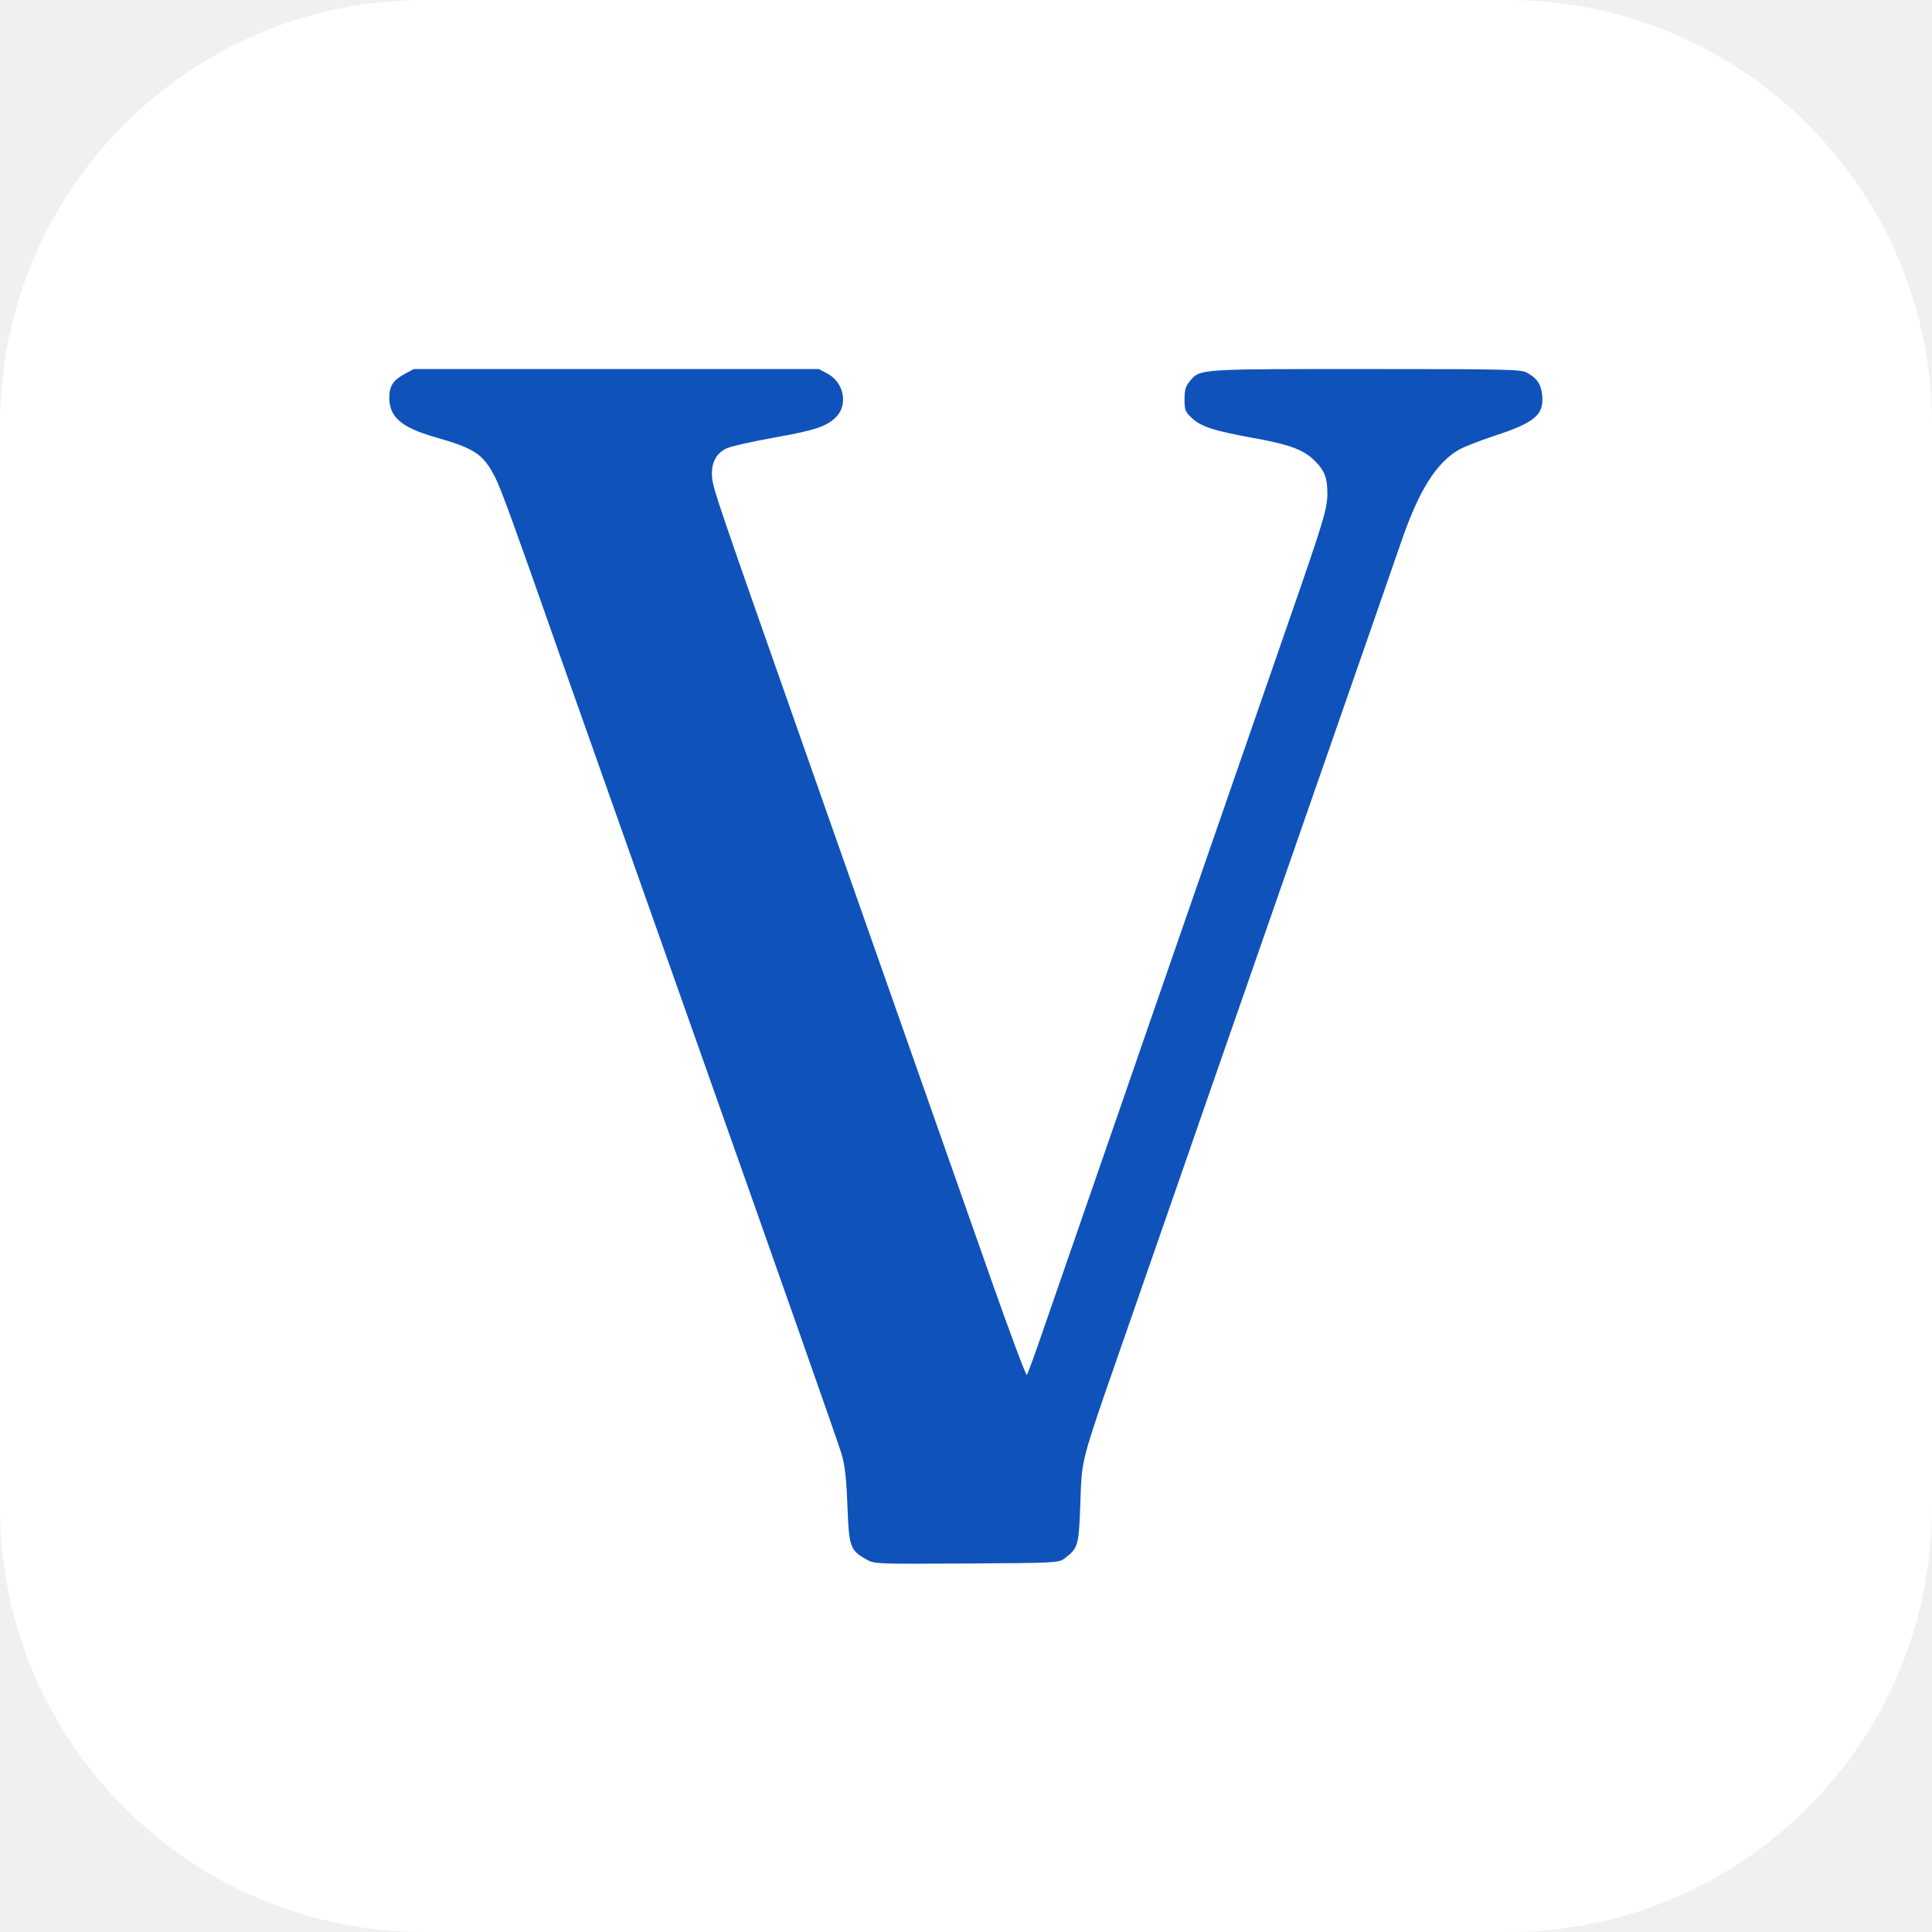
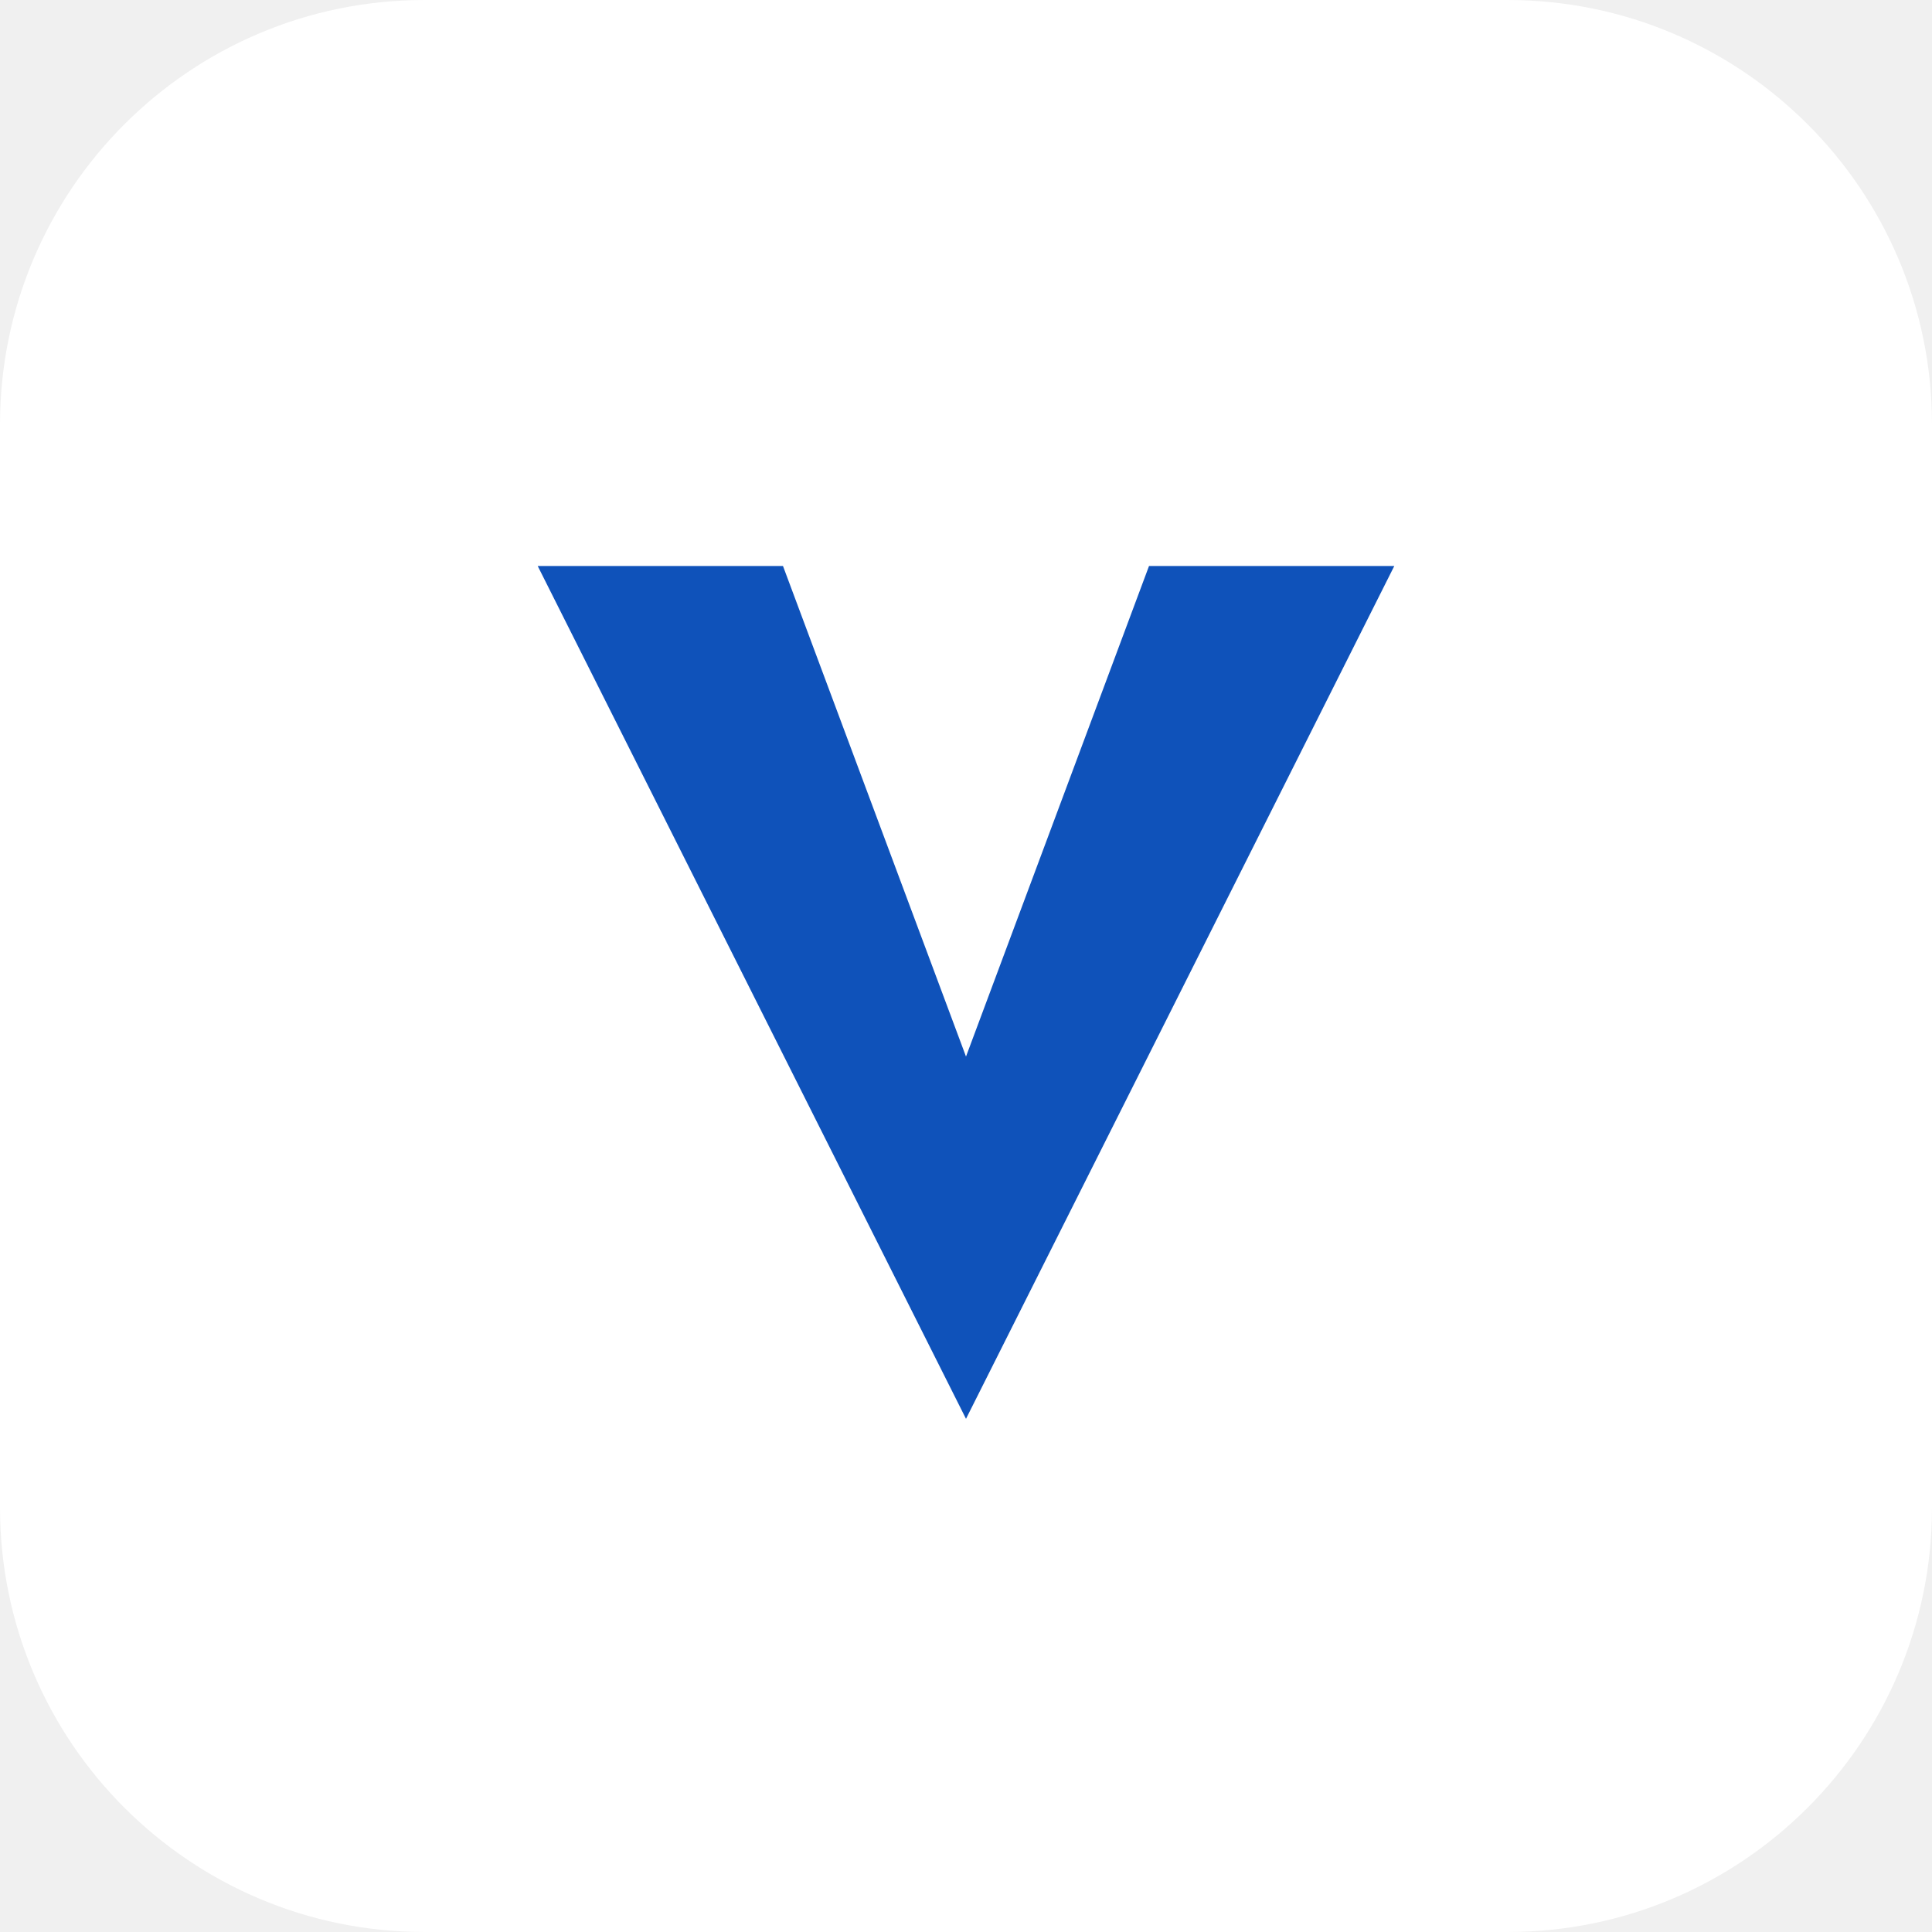
<svg xmlns="http://www.w3.org/2000/svg" width="1024" height="1024" viewBox="0 0 1024 1024">
  <rect width="1024" height="1024" rx="225" fill="#FFFFFF" />
-   <g transform="translate(512,512) scale(1.13) translate(-459.5,-552.5)">
-     <path d="M 505.62 830.44 C502.94,832.44 501.52,832.51 459.68,832.75 C416.50,833.00 416.50,833.00 412.59,830.75 C405.12,826.45 404.63,825.03 403.88,805.71 C403.38,792.64 402.71,786.74 401.09,781.21 C399.93,777.20 370.81,694.40 336.39,597.21 C301.97,500.02 270.89,412.17 267.32,402.00 C248.12,347.19 241.48,328.95 238.89,323.79 C233.15,312.40 229.44,309.87 210.50,304.45 C194.73,299.94 189.01,295.03 189.00,285.97 C189.00,280.47 190.81,277.68 196.32,274.74 L 200.50 272.50 L 390.50 272.50 L 394.61 274.70 C402.10,278.71 404.25,288.89 398.83,294.70 C394.52,299.31 388.93,301.22 369.56,304.65 C359.14,306.50 349.02,308.80 347.06,309.76 C342.02,312.22 339.73,317.08 340.45,323.77 C341.03,329.10 343.18,335.42 383.49,450.00 C395.78,484.92 417.15,545.67 430.98,585.00 C444.81,624.33 463.14,676.43 471.72,700.79 C480.30,725.15 487.64,744.73 488.04,744.29 C488.44,743.86 491.93,734.28 495.80,723.00 C499.68,711.72 508.32,686.75 515.02,667.50 C521.72,648.25 529.36,626.20 532.00,618.50 C534.65,610.80 540.63,593.47 545.30,580.00 C568.73,512.45 582.01,474.15 590.02,451.00 C594.87,436.98 604.31,409.75 611.00,390.50 C627.21,343.85 629.00,337.93 629.00,330.94 C629.00,323.79 627.81,320.47 623.69,316.16 C618.27,310.48 612.09,308.09 594.63,304.90 C575.44,301.40 569.75,299.55 565.32,295.38 C562.33,292.58 562.00,291.70 562.00,286.71 C562.00,282.22 562.49,280.57 564.53,278.14 C565.14,277.42 565.65,276.79 566.23,276.25 C570.23,272.50 577.74,272.50 643.51,272.50 L 647.00 272.50 C712.45,272.50 719.79,272.66 722.50,274.15 C727.40,276.84 729.26,279.60 729.77,284.97 C730.64,293.98 726.24,297.65 707.12,303.91 C700.32,306.14 692.84,309.08 690.51,310.44 C680.11,316.53 672.04,329.33 664.00,352.50 C661.70,359.10 656.08,375.30 651.50,388.50 C646.92,401.70 638.15,426.90 632.01,444.50 C625.86,462.10 617.09,487.30 612.51,500.50 C607.92,513.70 599.15,538.90 593.01,556.50 C586.86,574.10 578.09,599.30 573.50,612.50 C568.92,625.70 561.57,646.85 557.18,659.50 C552.78,672.15 542.38,702.03 534.07,725.91 C518.75,769.92 515.03,780.13 513.86,790.61 C513.41,794.63 513.33,798.68 513.12,804.69 C512.42,824.50 512.10,825.60 505.62,830.44 Z" fill="#0F52BA" />
-   </g>
+   <path d="M285,300 L415,300 L512,560 L609,300 L739,300 L512,752 Z" fill="#0F52BA" />
</svg>
